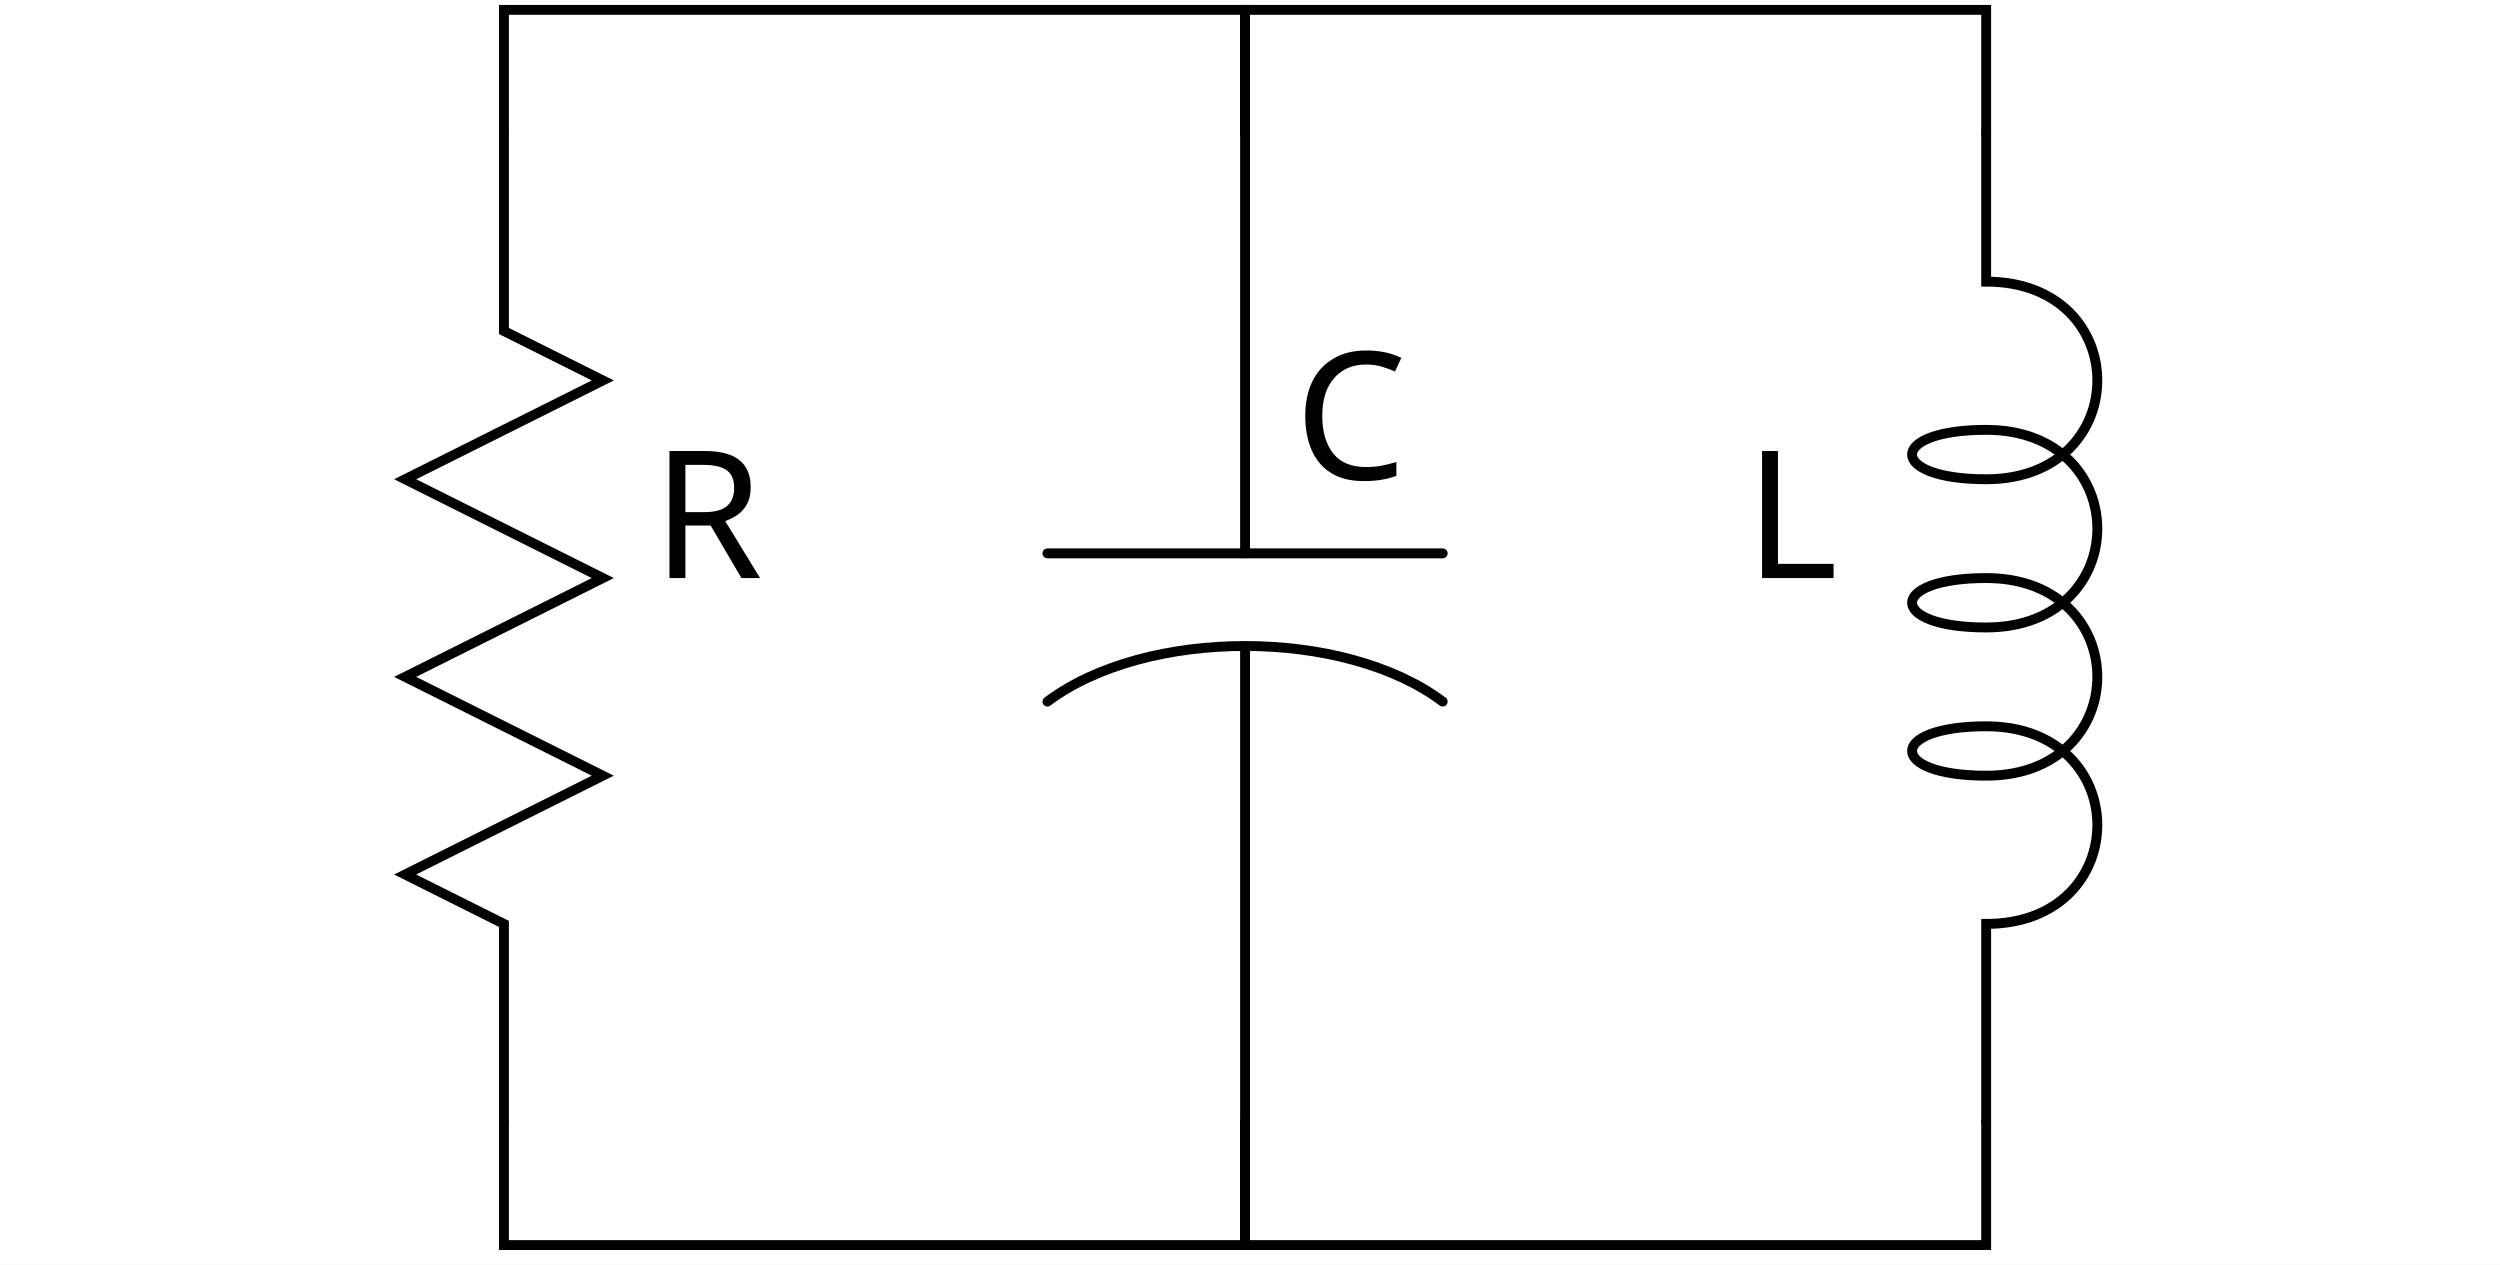
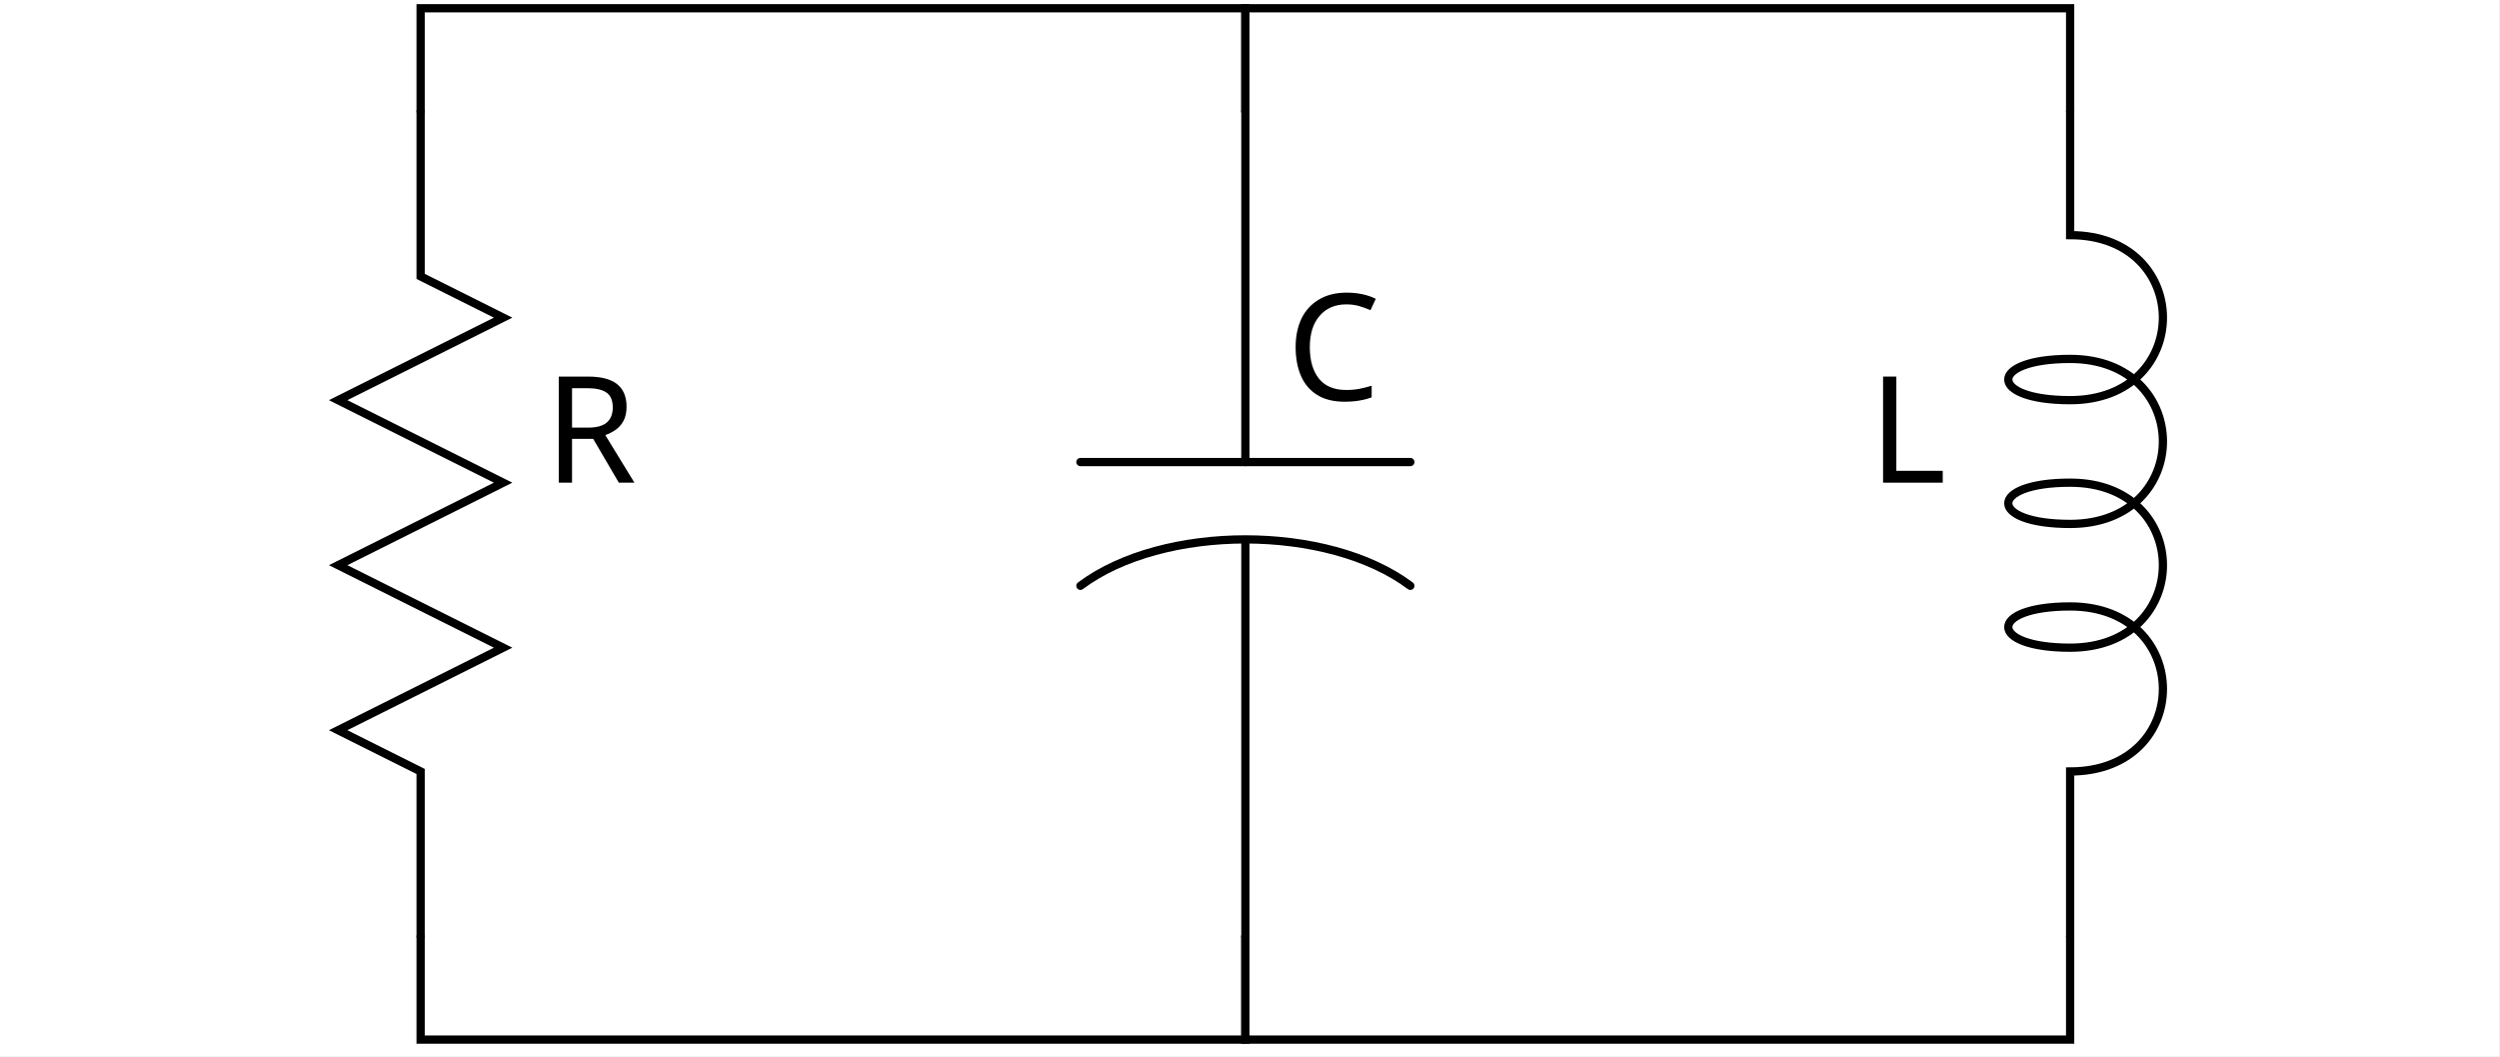
- <svg xmlns="http://www.w3.org/2000/svg" baseProfile="full" height="100%" version="1.1" viewBox="-51.0,-63.5,253.0,128.0" width="100%">
+ <svg xmlns="http://www.w3.org/2000/svg" baseProfile="full" height="100%" version="1.1" viewBox="-51.0,-63.5,303.0,128.0" width="100%">
  <defs />
  <g id="bkgnd">
-     <rect fill="white" height="128.0" stroke="none" stroke-width="1" width="253.0" x="-51.0" y="-63.5" />
+     <rect fill="white" height="128.0" stroke="none" stroke-width="1" width="303.0" x="-51.0" y="-63.5" />
  </g>
  <g id="symbol" transform="translate(0,0) rotate(-90)">
    <rect fill="none" height="100" stroke="none" width="100" x="-50.0" y="-50.0" />
    <rect fill="white" height="4" stroke="none" width="92" x="-46.0" y="-2" />
    <polyline fill="none" points="-50.0,0 -30,0 -25,-10 -20,0 -20,0 -15,10 -10,0 -10,0 -5,-10 0,0 0,0 5,10 10,0 10,0 15,-10 20,0 20,0 25,10 30,0 50.0,0" stroke="black" stroke-linecap="round" stroke-width="1" />
  </g>
  <g id="text">
    <text fill="black" font-family="sans-serif" font-size="18" text-anchor="start" x="15.0" y="-5">R</text>
  </g>
-   <g id="symbol" transform="translate(75,0)">
+   <g id="symbol" transform="translate(100,0)">
    <rect fill="none" height="100" stroke="none" width="100" x="-50.0" y="-50.0" />
    <rect fill="white" height="92" stroke="none" width="4" x="-2" y="-46.0" />
    <line fill="none" stroke="black" stroke-linecap="round" stroke-width="1" x1="0" x2="0" y1="-50.0" y2="-7.5" />
    <line fill="none" stroke="black" stroke-linecap="round" stroke-width="1" x1="0" x2="0" y1="2.5" y2="50.0" />
    <line fill="none" stroke="black" stroke-linecap="round" stroke-width="1" x1="-20.0" x2="20.0" y1="-7.5" y2="-7.5" />
    <path d="M -20.0 7.5 c 10.0 -7.5 30.0 -7.5 40 0" fill="none" stroke="black" stroke-linecap="round" stroke-width="1" />
  </g>
  <g id="text">
-     <text fill="black" font-family="sans-serif" font-size="18" text-anchor="start" x="80" y="-15">C</text>
+     <text fill="black" font-family="sans-serif" font-size="18" text-anchor="start" x="105" y="-15">C</text>
  </g>
-   <g id="symbol" transform="translate(150,0) scale(-1,1) rotate(-90)">
+   <g id="symbol" transform="translate(200,0) scale(-1,1) rotate(-90)">
    <rect fill="none" height="100" stroke="none" width="100" x="-50.0" y="-50.0" />
    <rect fill="white" height="4" stroke="none" width="92" x="-46.0" y="-2" />
    <path d="M -50.0 0 L -30.0 0 C -30.0 -15 -10.0 -15 -10.0 0 -10.0 10 -15.0 10 -15.0 0 -15.0 -15 5.0 -15 5.0 0 5.0 10 0.0 10 0.0 0 0.0 -15 20.0 -15 20.0 0 20.0 10 15.0 10 15.0 0 15.0 -15 35.0 -15 35.0 0 L 50.0 0" fill="none" stroke="black" stroke-linecap="round" stroke-width="1" />
  </g>
  <g id="text">
-     <text fill="black" font-family="sans-serif" font-size="18" text-anchor="end" x="135" y="-5">L</text>
+     <text fill="black" font-family="sans-serif" font-size="18" text-anchor="end" x="185" y="-5">L</text>
  </g>
  <g id="wire">
-     <polyline fill="none" points="0,-50.0 0,-62.5 75,-62.5 75,-50.0" stroke="black" stroke-linecap="round" stroke-width="1" />
+     <polyline fill="none" points="0,-50.0 0,-62.5 100,-62.5 100,-50.0" stroke="black" stroke-linecap="round" stroke-width="1" />
  </g>
  <g id="wire">
-     <polyline fill="none" points="75,-50.0 75,-62.5 150,-62.5 150,-50.0" stroke="black" stroke-linecap="round" stroke-width="1" />
+     <polyline fill="none" points="100,-50.0 100,-62.5 200,-62.5 200,-50.0" stroke="black" stroke-linecap="round" stroke-width="1" />
  </g>
  <g id="wire">
-     <polyline fill="none" points="0,50.0 0,62.5 75,62.5 75,50.0" stroke="black" stroke-linecap="round" stroke-width="1" />
+     <polyline fill="none" points="0,50.0 0,62.5 100,62.5 100,50.0" stroke="black" stroke-linecap="round" stroke-width="1" />
  </g>
  <g id="wire">
-     <polyline fill="none" points="75,50.0 75,62.5 150,62.5 150,50.0" stroke="black" stroke-linecap="round" stroke-width="1" />
+     <polyline fill="none" points="100,50.0 100,62.5 200,62.5 200,50.0" stroke="black" stroke-linecap="round" stroke-width="1" />
  </g>
</svg>
